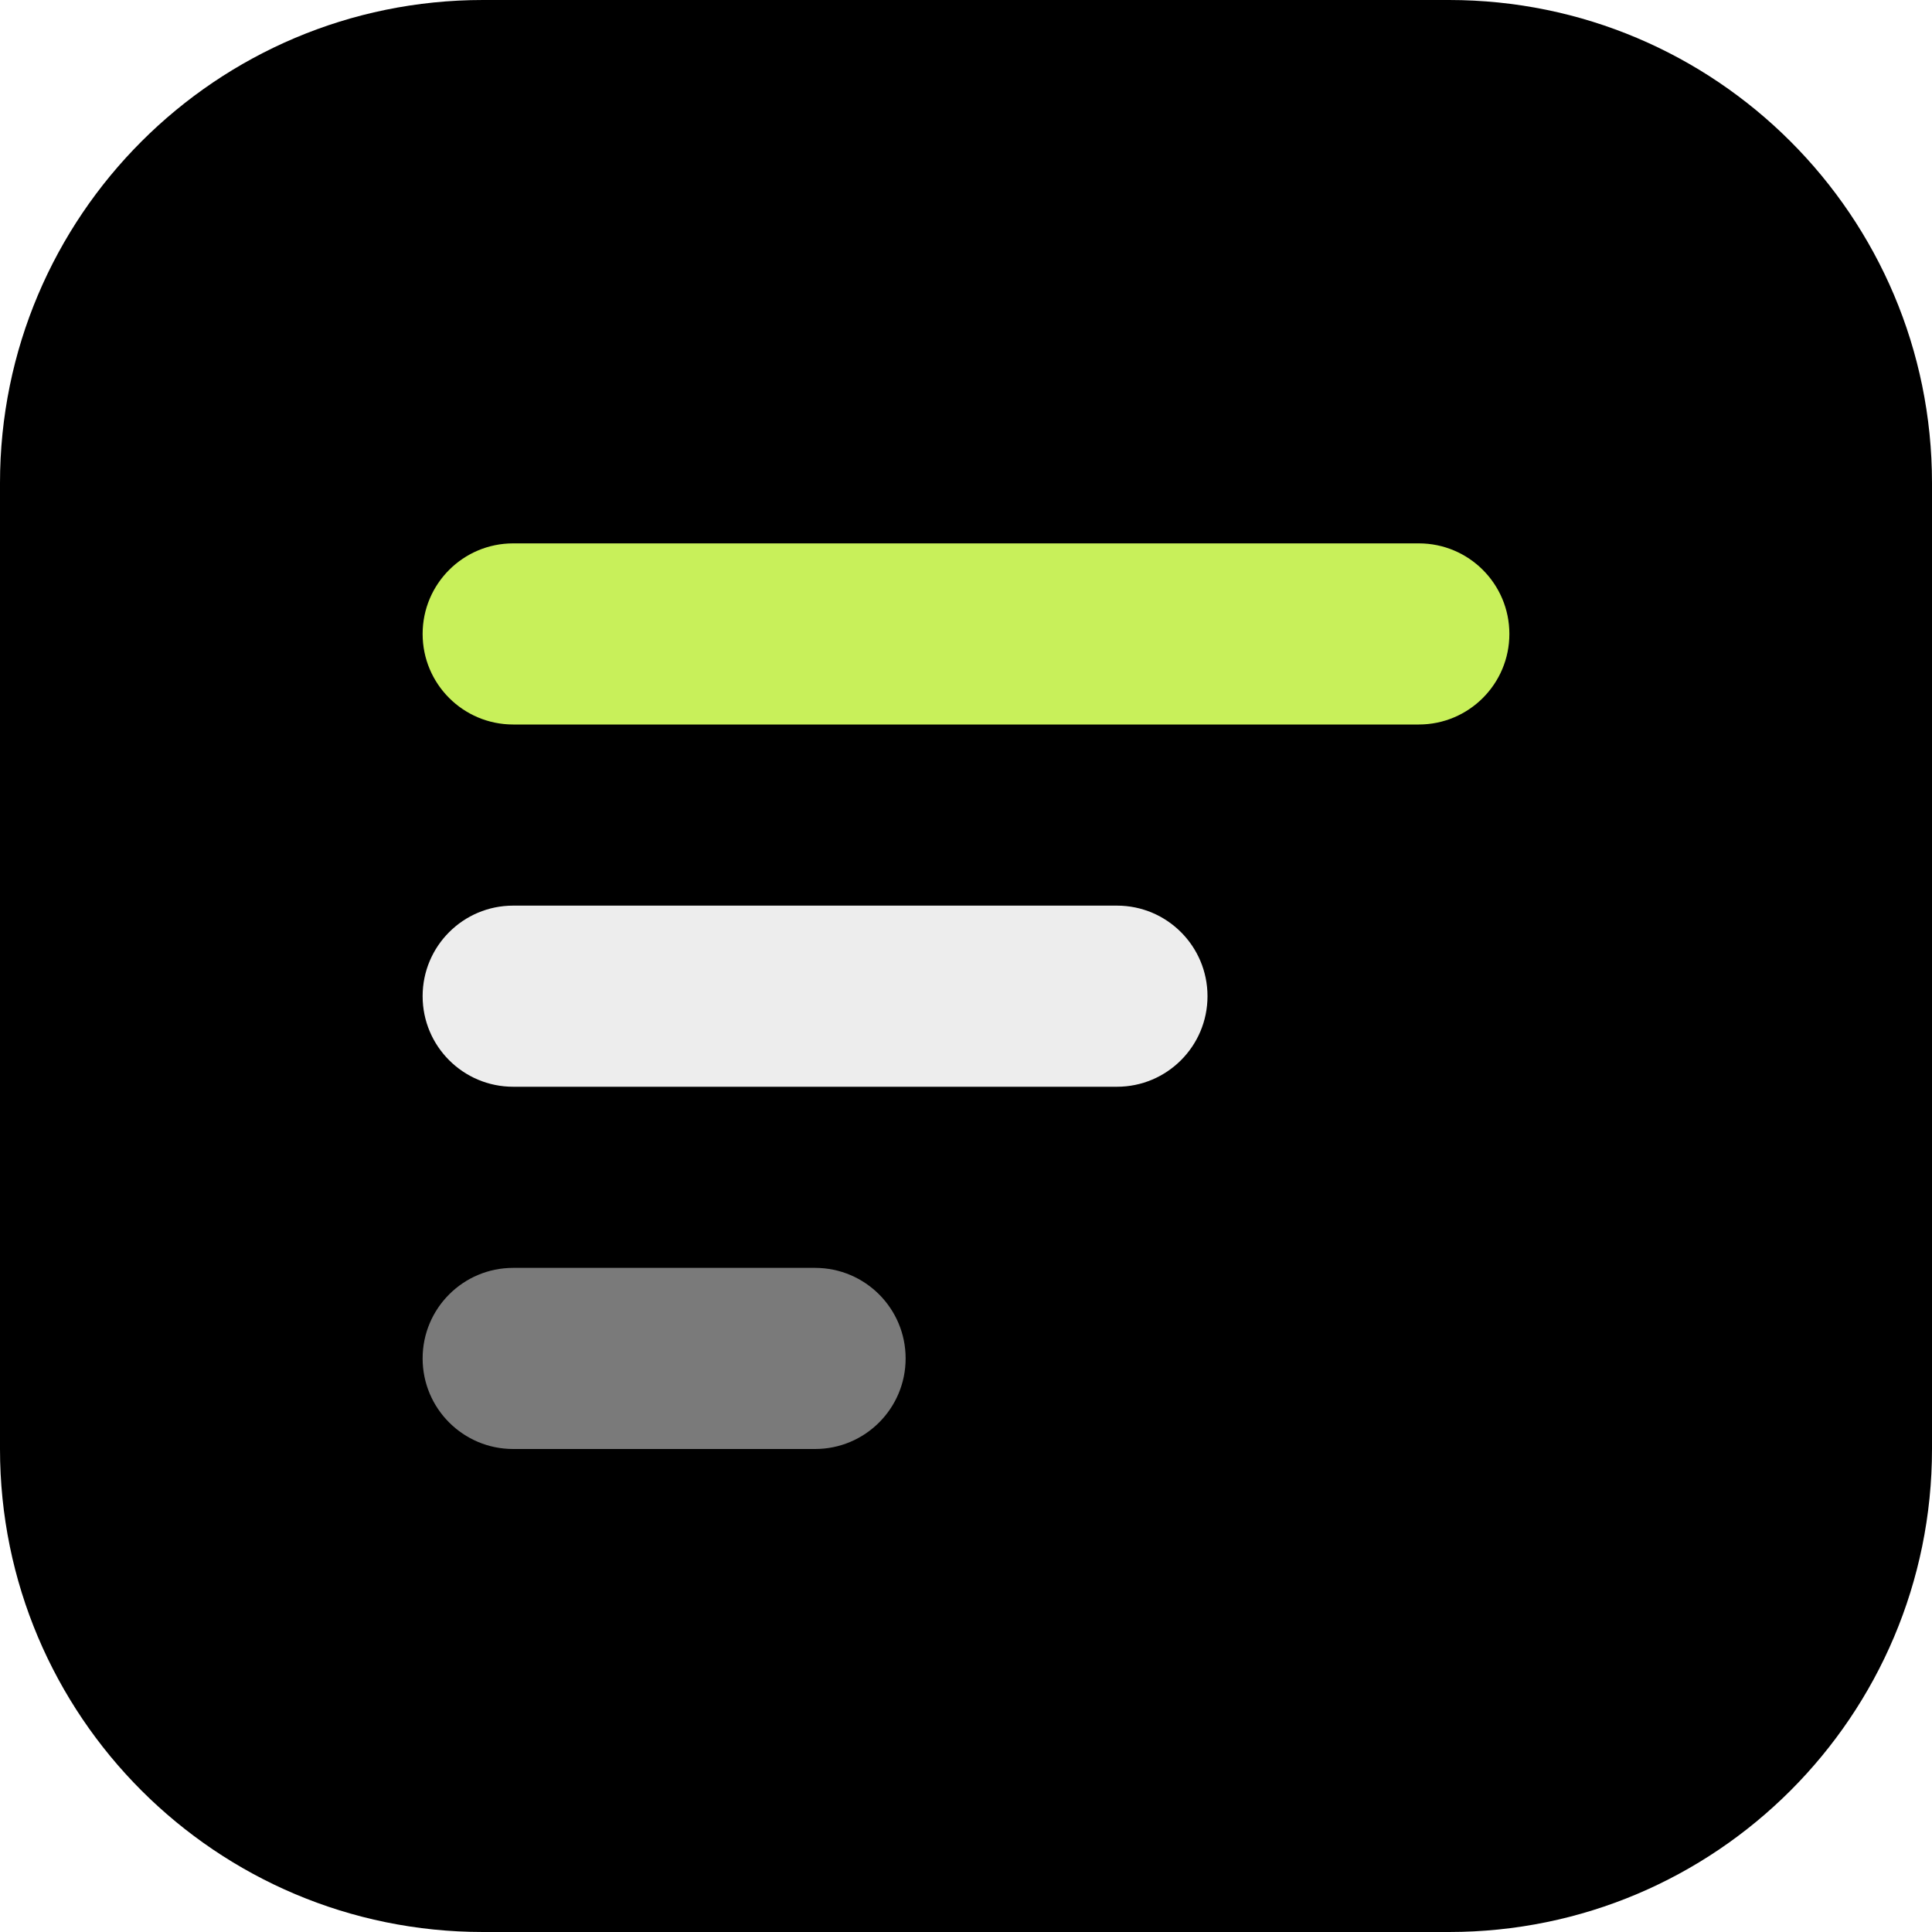
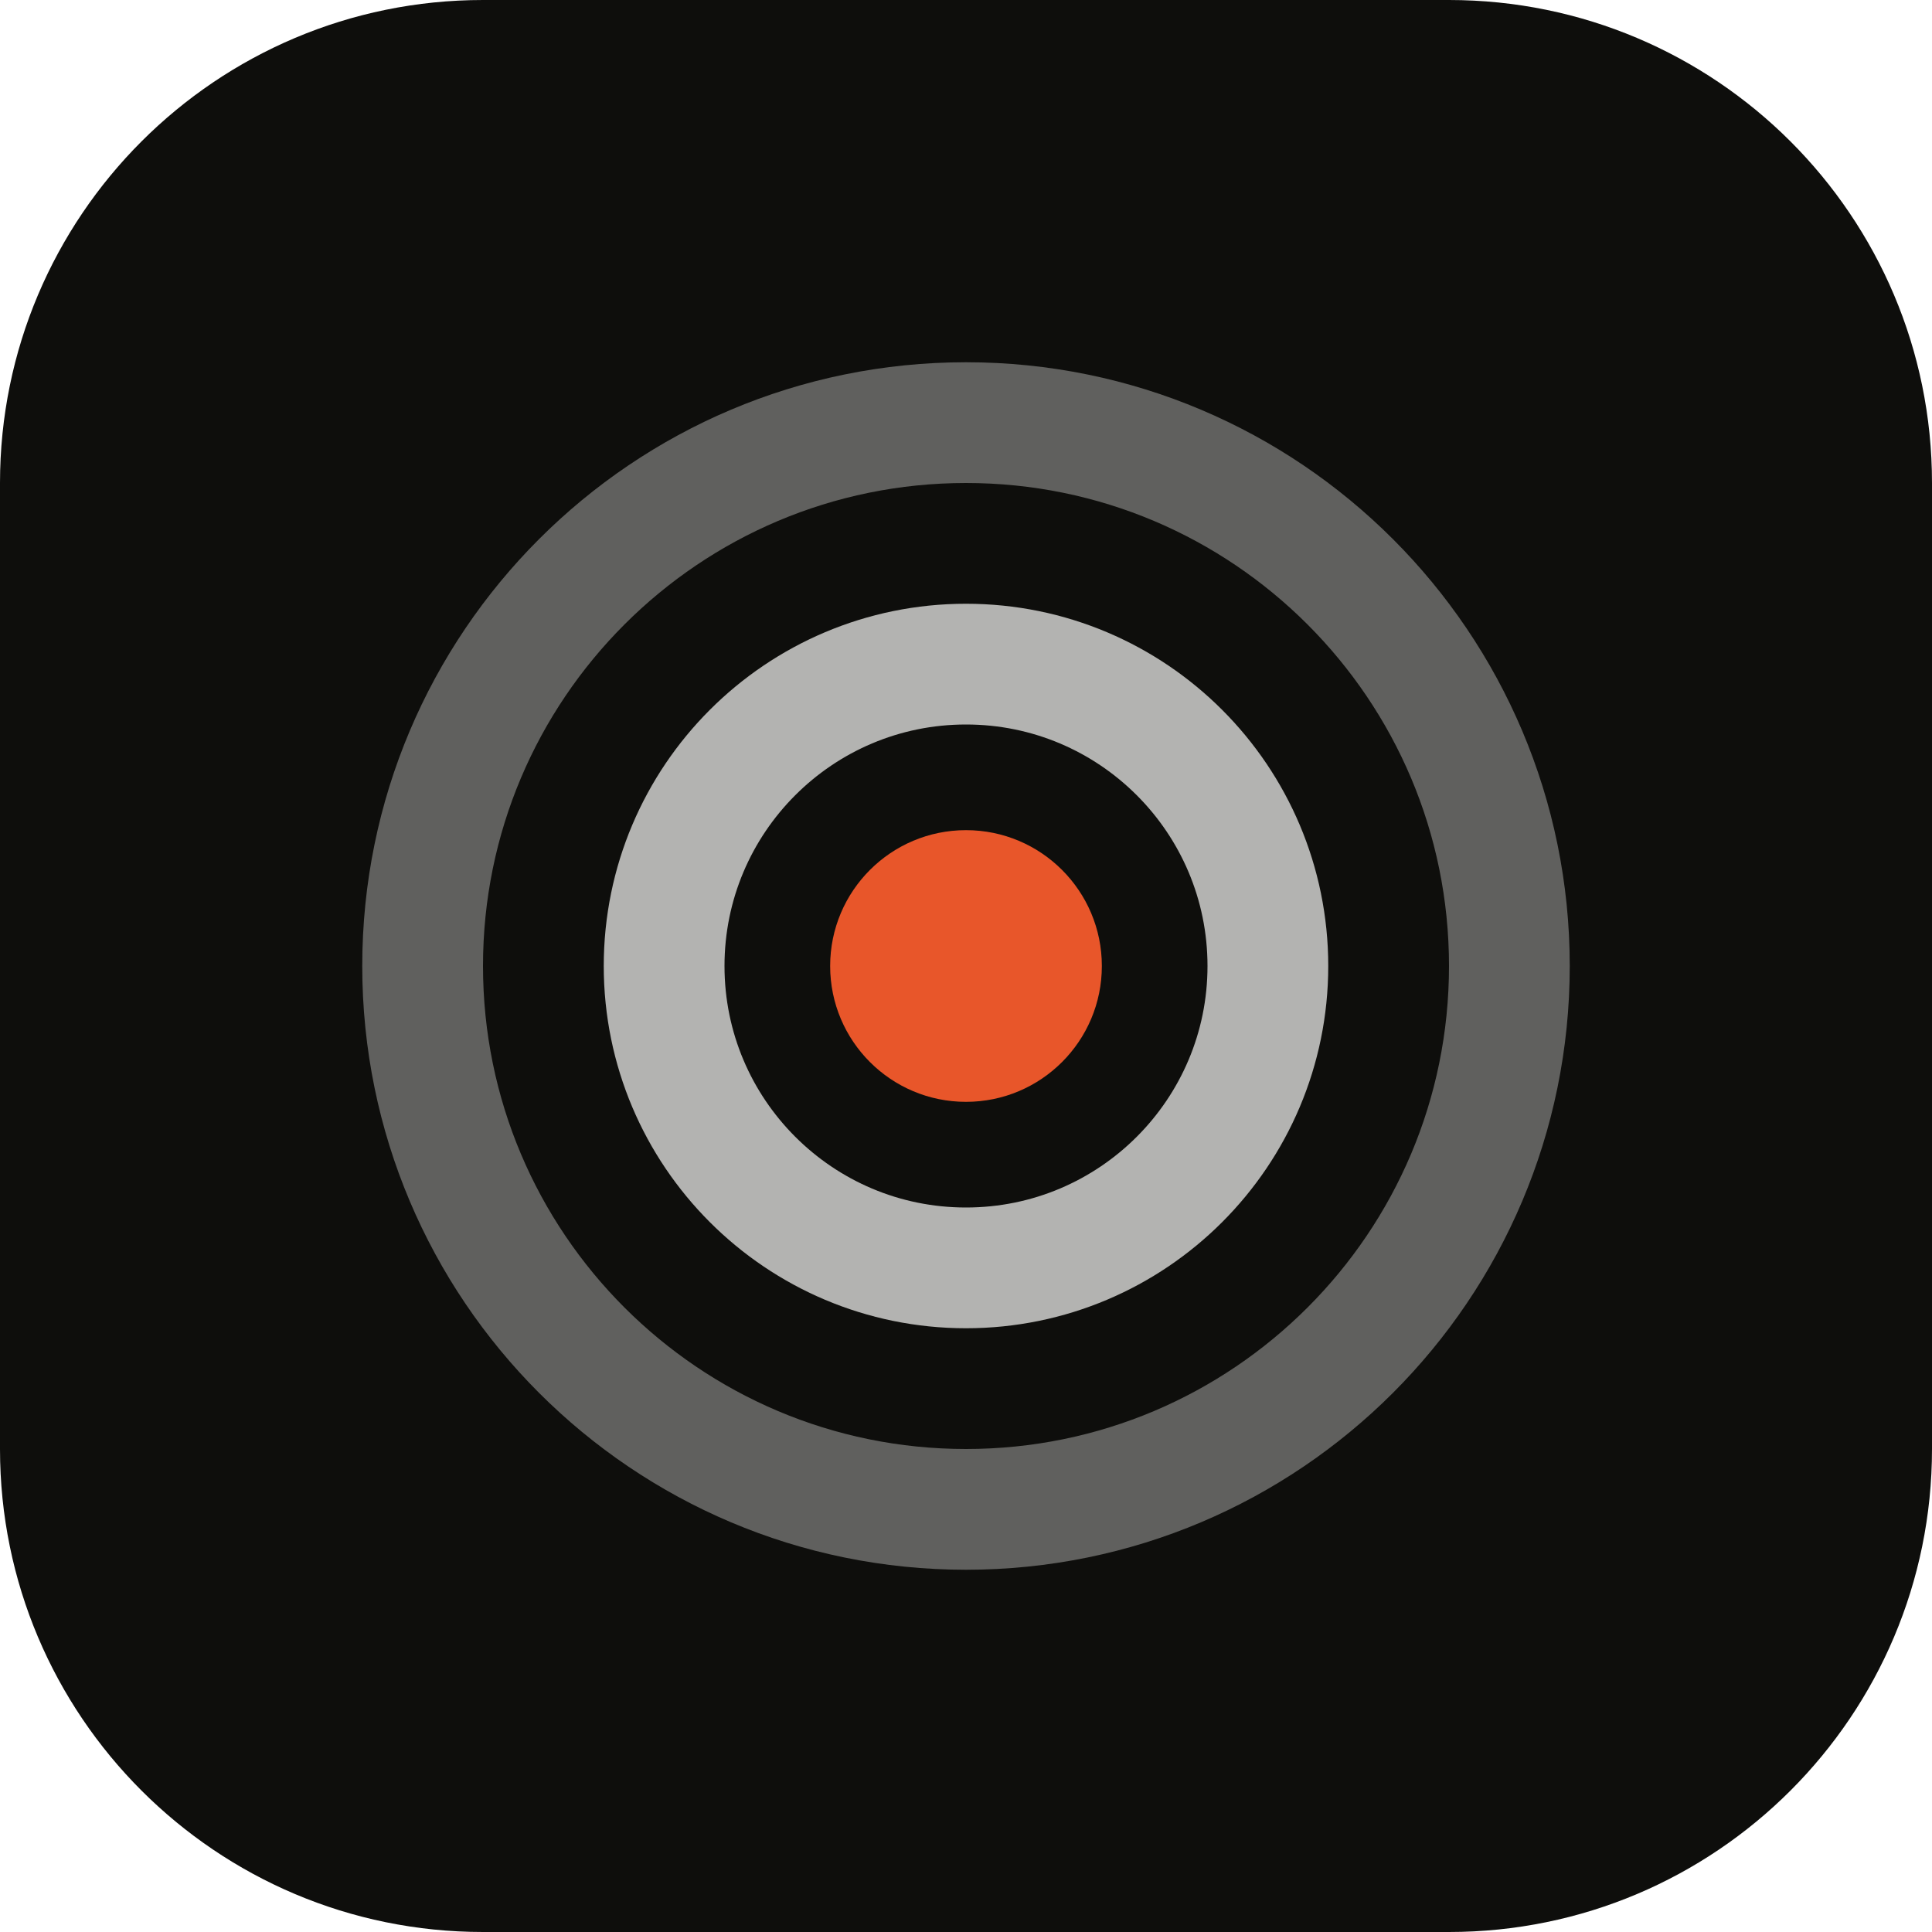
<svg xmlns="http://www.w3.org/2000/svg" viewBox="0 0 32 32">
-   <rect width="32" height="32" rx="8" fill="#000" />
-   <rect x="7" y="9" width="18" height="3" rx="1.5" fill="#c8f05a" />
-   <rect x="7" y="15" width="13" height="3" rx="1.5" fill="#ededed" />
-   <rect x="7" y="21" width="8" height="3" rx="1.5" fill="#7a7a7a" />
+   <rect width="32" height="32" rx="8" fill="#0e0e0c" />
+   <circle cx="16" cy="16" r="9" fill="none" stroke="#faf9f6" stroke-width="2" opacity=".35" />
+   <circle cx="16" cy="16" r="5" fill="none" stroke="#faf9f6" stroke-width="2" opacity=".7" />
+   <circle cx="16" cy="16" r="2.25" fill="#e8562a" />
</svg>
